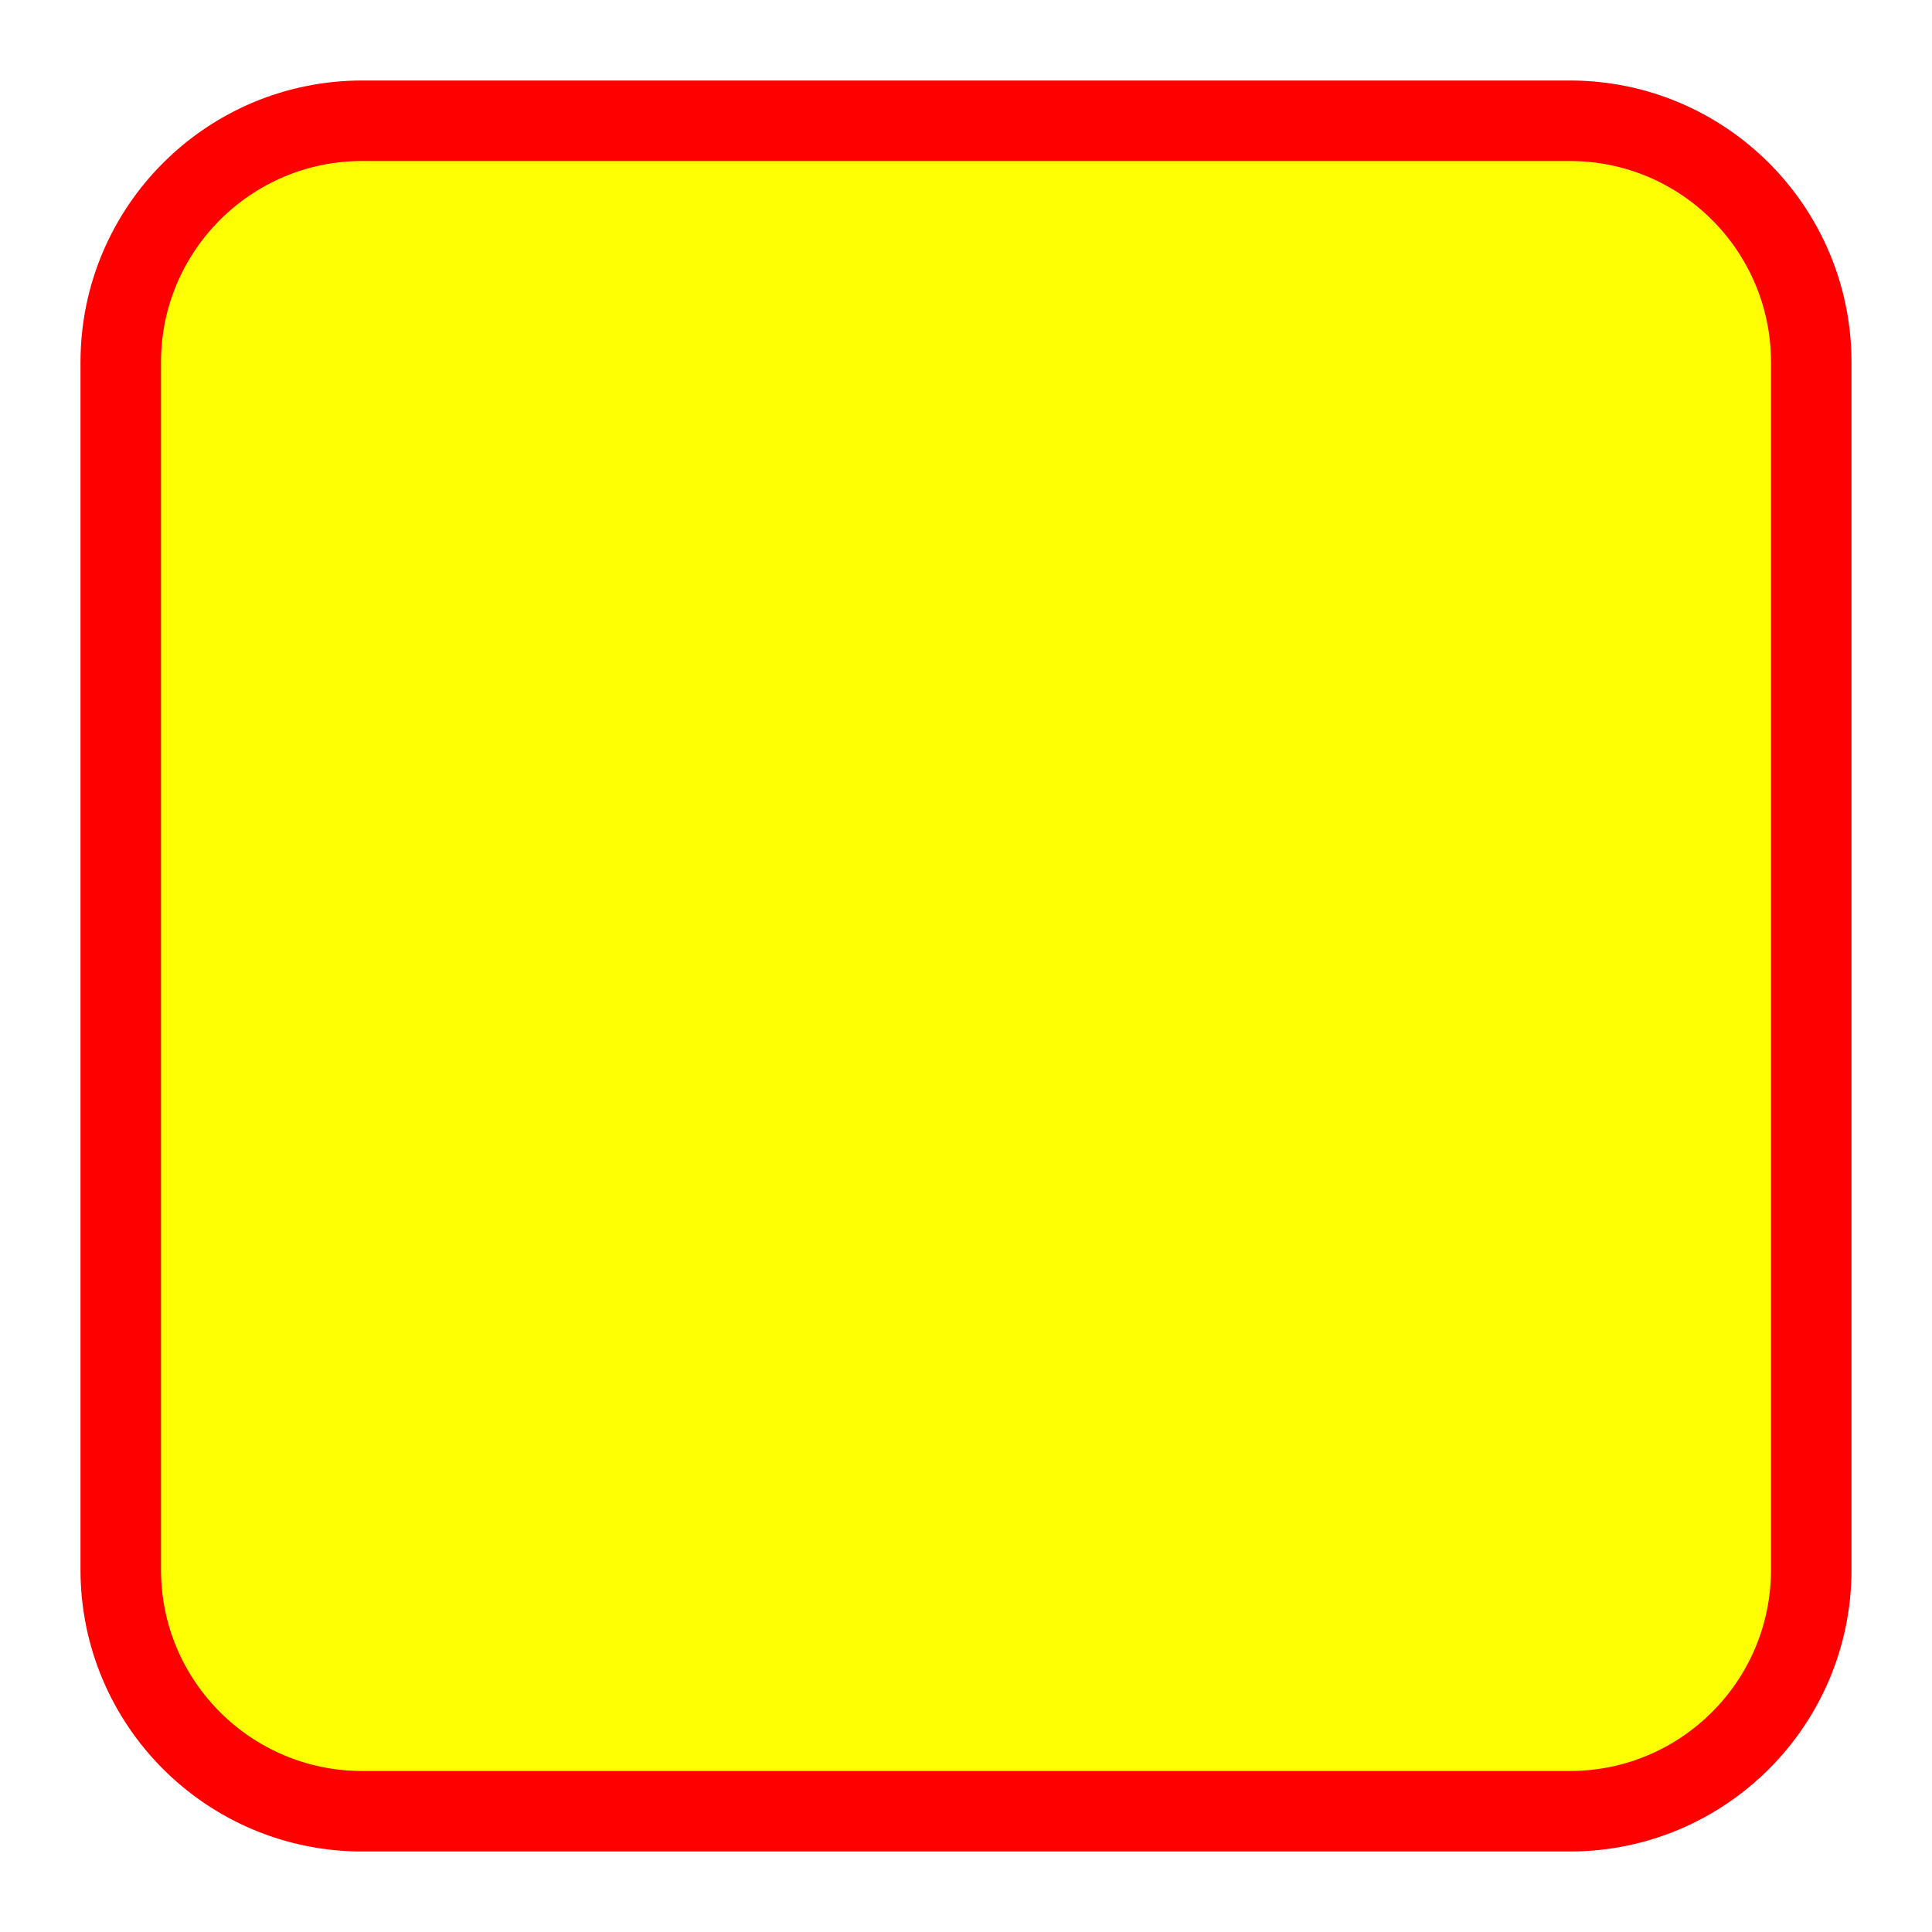
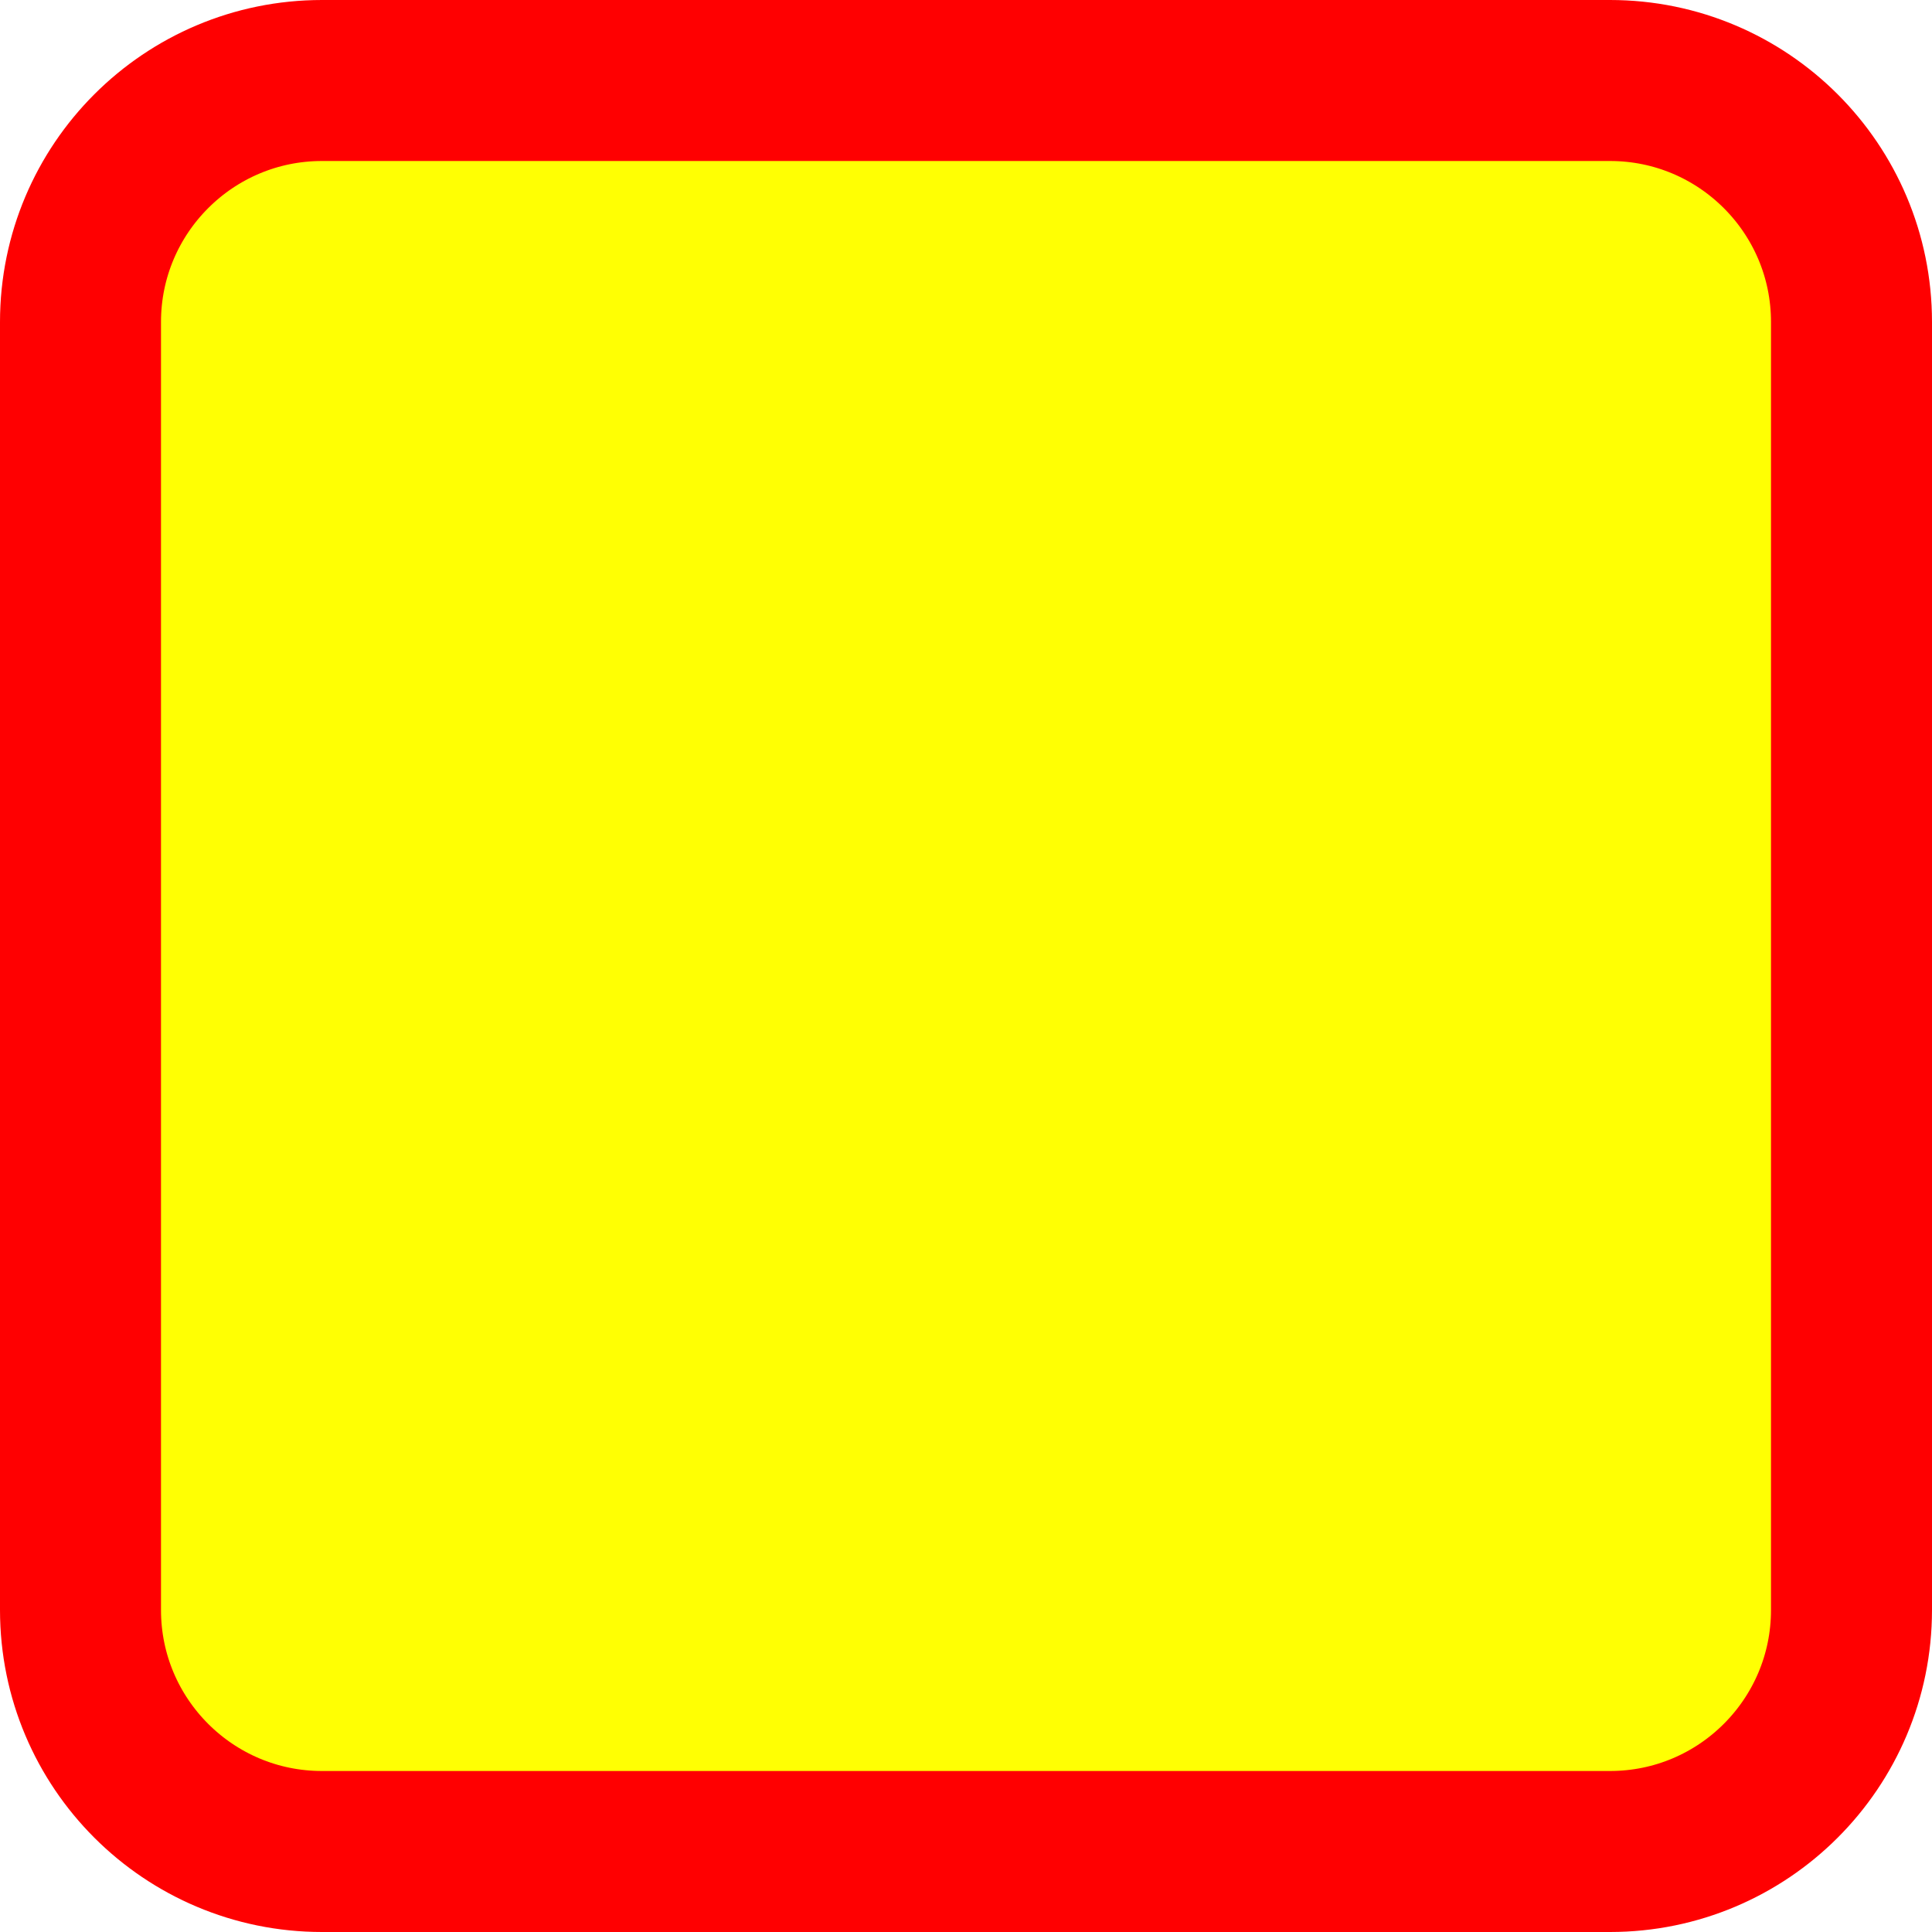
- <svg xmlns="http://www.w3.org/2000/svg" width="24" height="24">
-   <rect x="1.5" y="1.5" width="21" height="21" fill="#ffff01" stroke="#ff0001" stroke-linejoin="round" rx="3" style="fill:#ffff03" />
+ <svg xmlns="http://www.w3.org/2000/svg" version="1.1" viewBox="0 0 24 24">
+   <rect x="1" y="1" width="22" height="22" rx="3" fill="#ffff03" stroke="#ff0001" stroke-linejoin="round" stroke-width="2" />
</svg>
